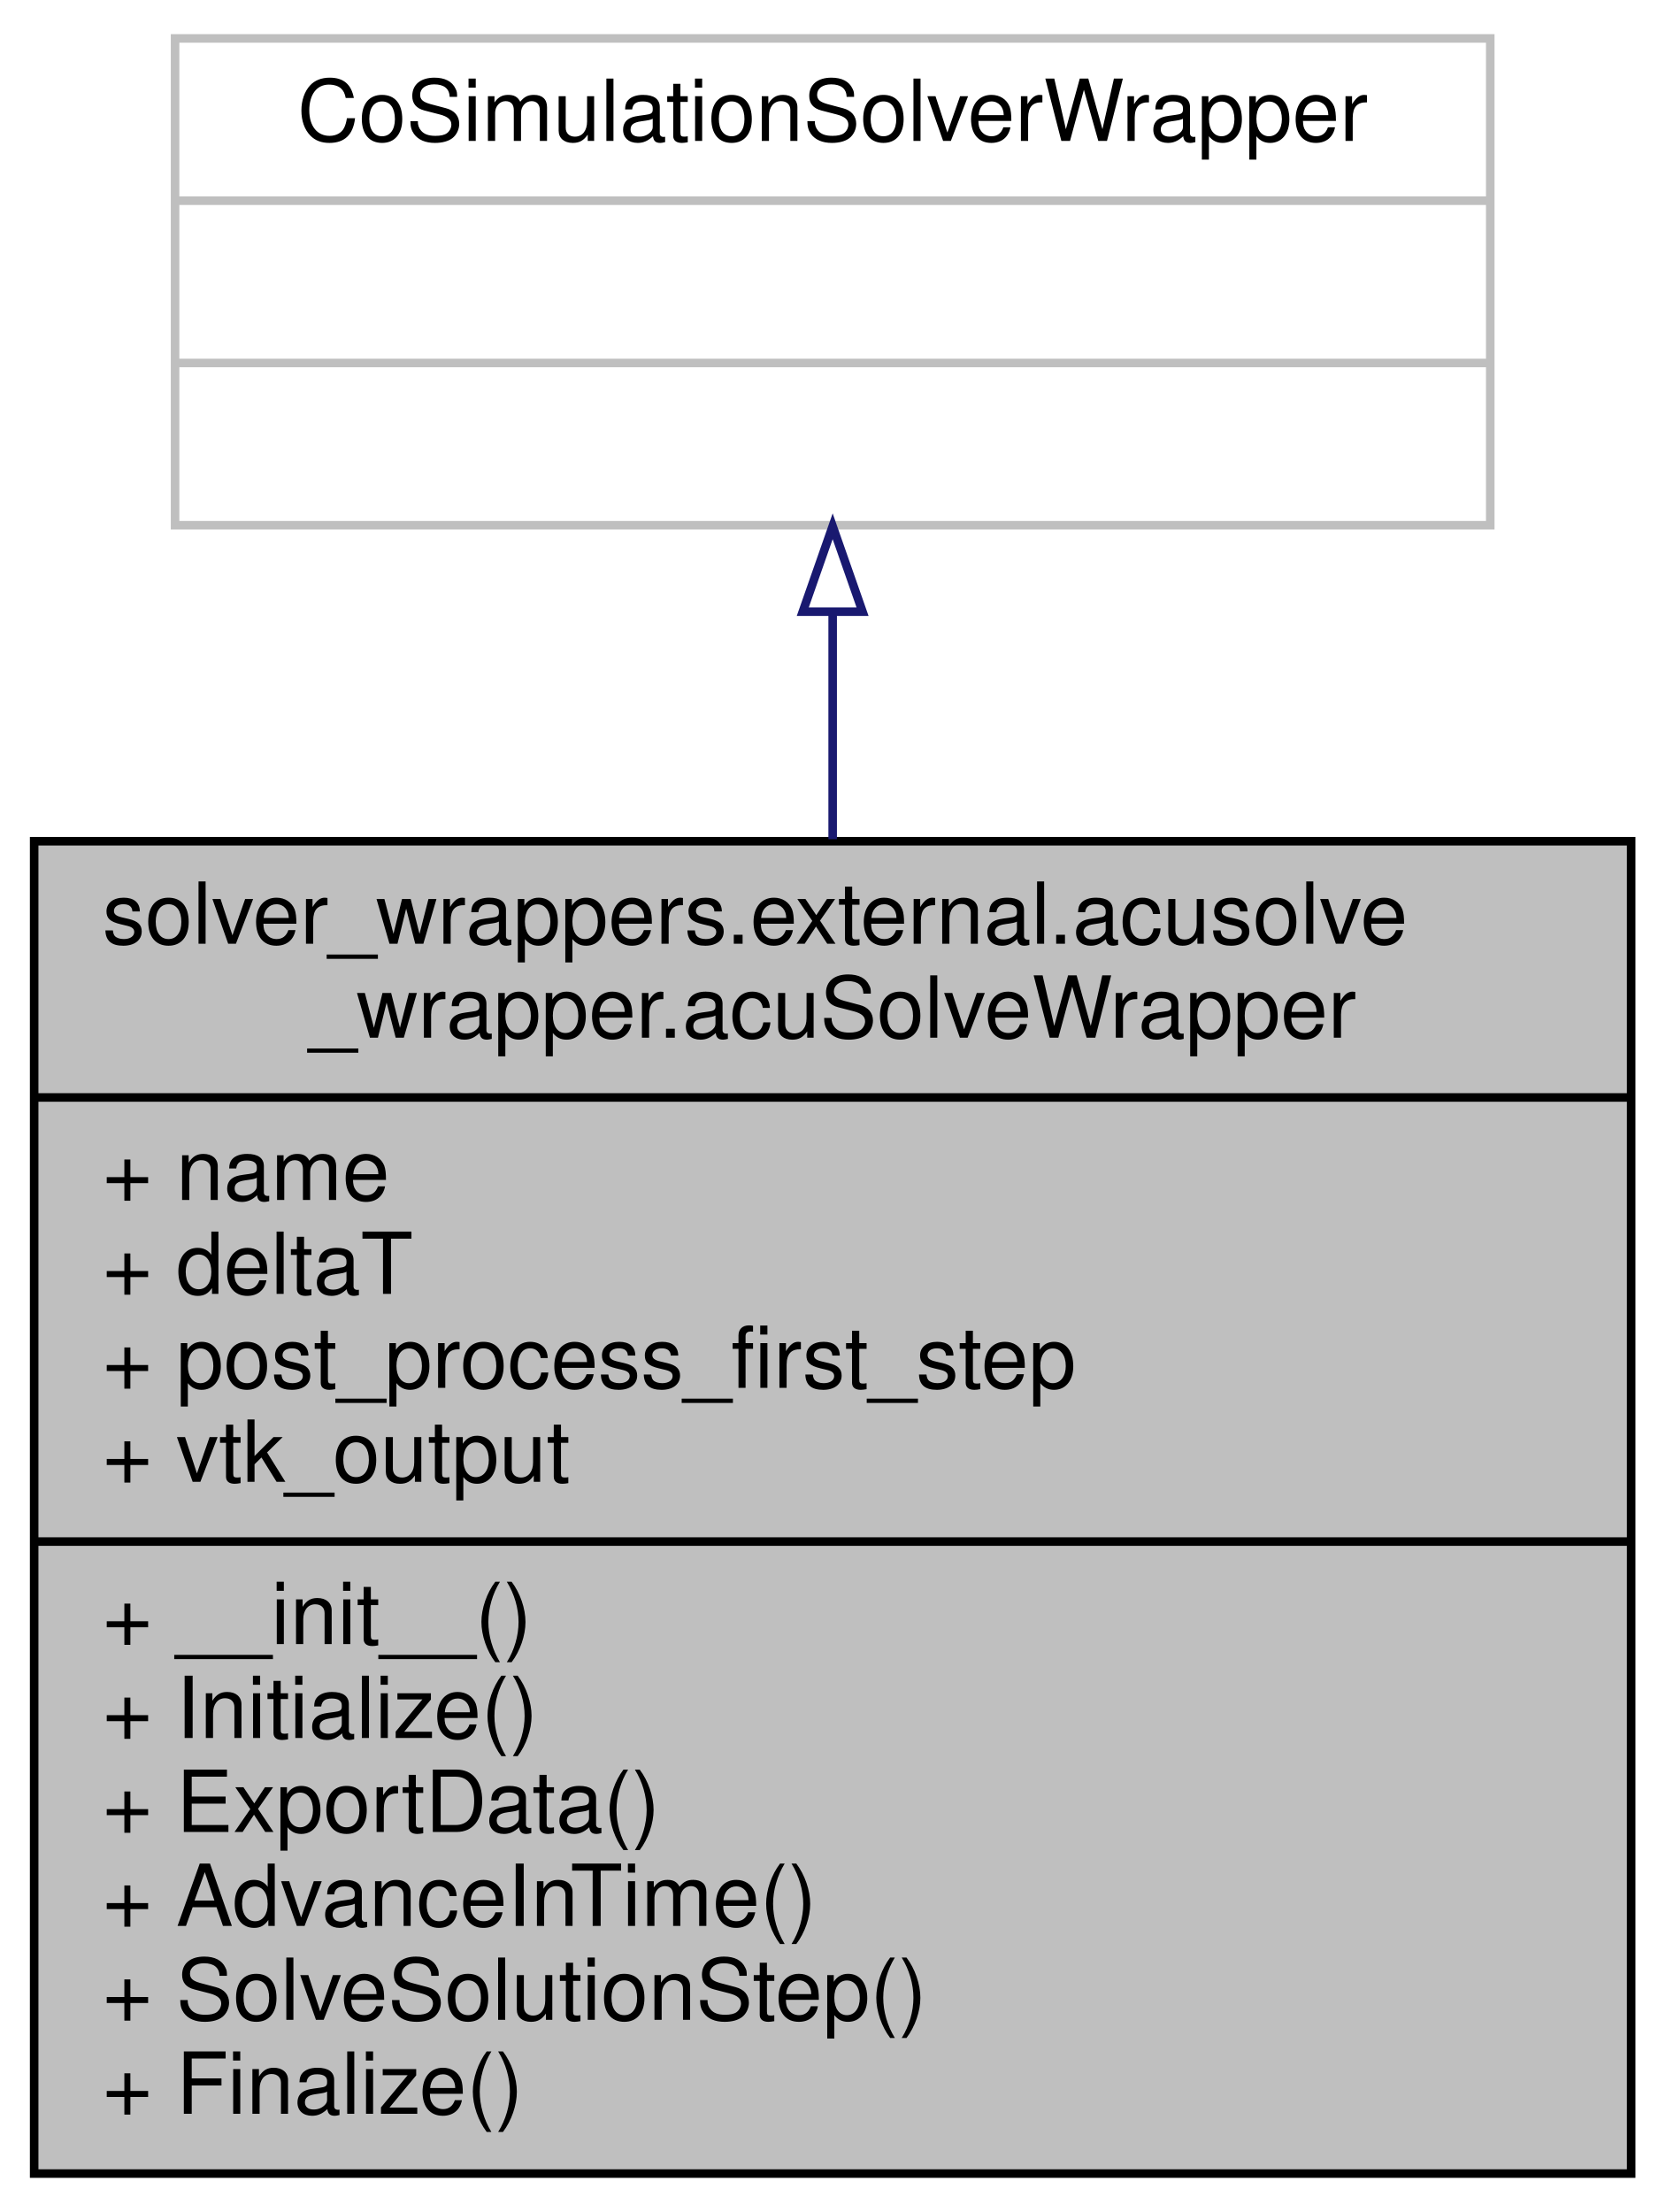
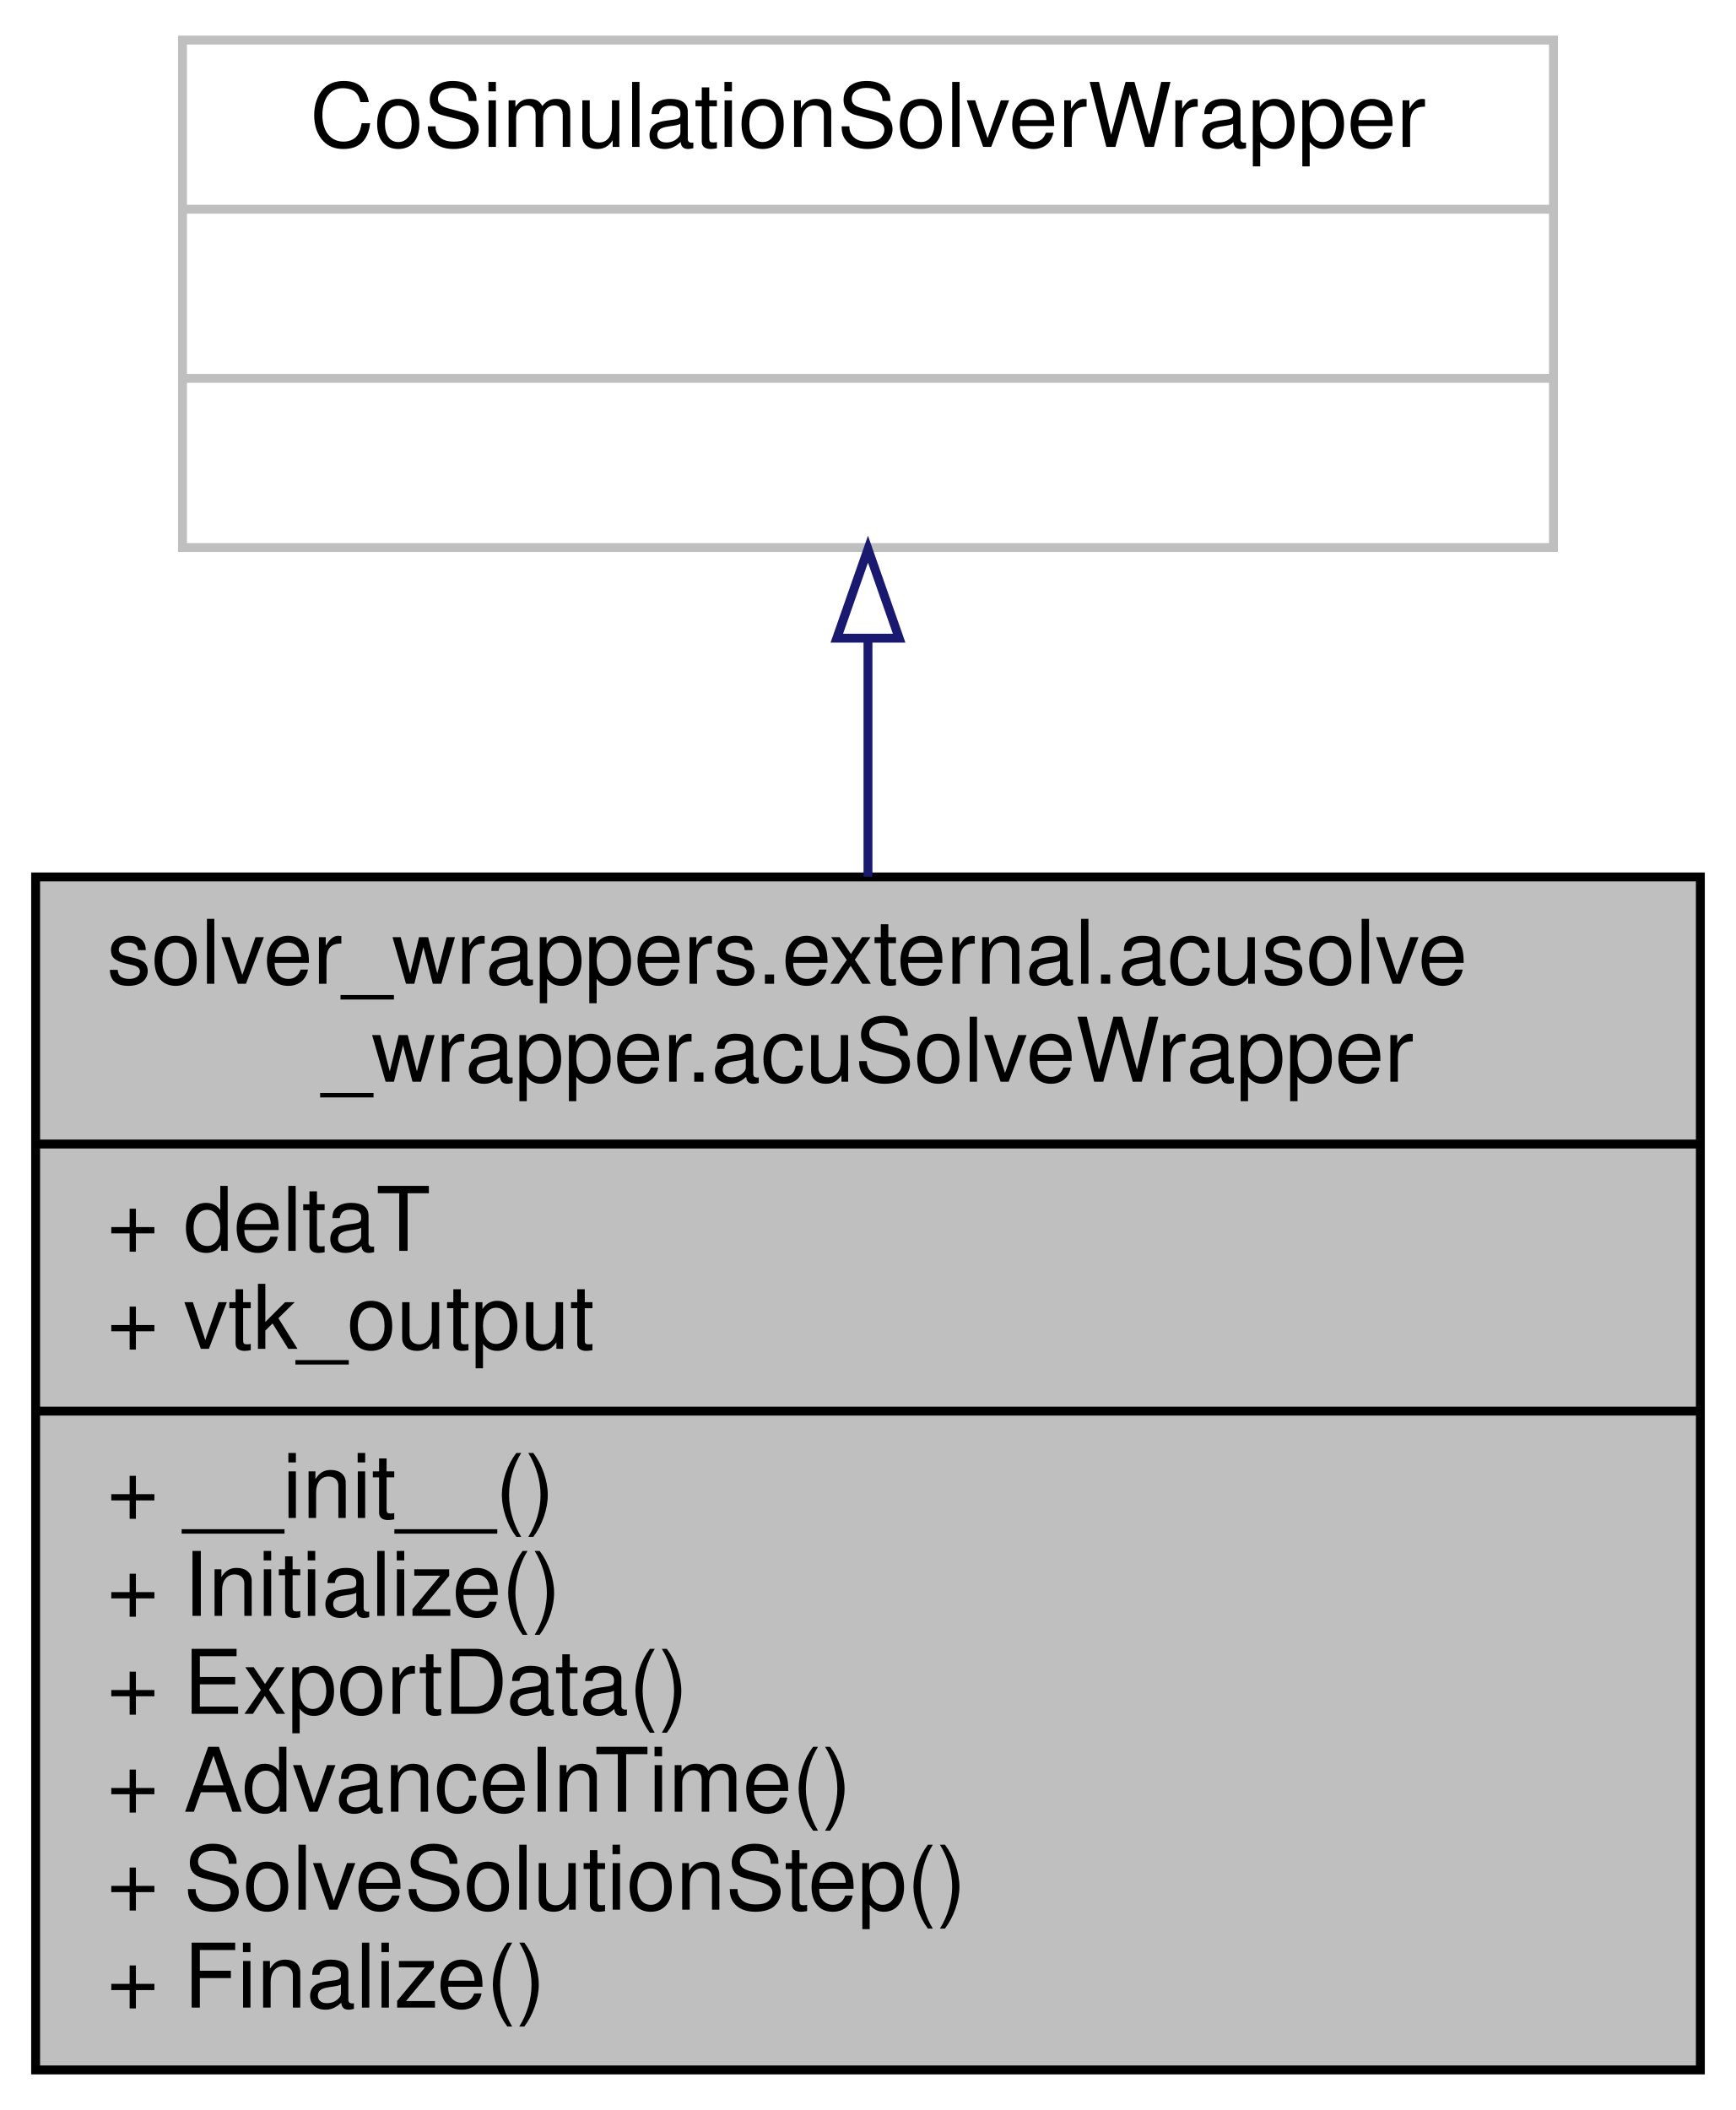
- <svg xmlns="http://www.w3.org/2000/svg" xmlns:xlink="http://www.w3.org/1999/xlink" width="195pt" height="259pt" viewBox="0.00 0.00 195.00 259.00">
-   <g id="graph0" class="graph" transform="scale(1 1) rotate(0) translate(4 255)">
+ <svg xmlns="http://www.w3.org/2000/svg" xmlns:xlink="http://www.w3.org/1999/xlink" width="195pt" height="237pt" viewBox="0.00 0.00 195.00 237.00">
+   <g id="graph0" class="graph" transform="scale(1 1) rotate(0) translate(4 233)">
    <g id="node1" class="node">
      <g id="a_node1">
        <a xlink:title="This class serves as a dedicated Kratos wrapper for acuSolve.">
-           <polygon fill="#bfbfbf" stroke="black" points="0,-0.5 0,-156.5 187,-156.5 187,-0.5 0,-0.5" />
-           <text text-anchor="start" x="8" y="-144.5" font-family="Helvetica,sans-Serif" font-size="10.00">solver_wrappers.external.acusolve</text>
-           <text text-anchor="middle" x="93.5" y="-133.5" font-family="Helvetica,sans-Serif" font-size="10.00">_wrapper.acuSolveWrapper</text>
-           <polyline fill="none" stroke="black" points="0,-126.5 187,-126.5 " />
-           <text text-anchor="start" x="8" y="-114.5" font-family="Helvetica,sans-Serif" font-size="10.00">+ name</text>
-           <text text-anchor="start" x="8" y="-103.5" font-family="Helvetica,sans-Serif" font-size="10.00">+ deltaT</text>
-           <text text-anchor="start" x="8" y="-92.5" font-family="Helvetica,sans-Serif" font-size="10.00">+ post_process_first_step</text>
+           <polygon fill="#bfbfbf" stroke="black" points="0,-0.5 0,-134.5 187,-134.5 187,-0.5 0,-0.5" />
+           <text text-anchor="start" x="8" y="-122.5" font-family="Helvetica,sans-Serif" font-size="10.00">solver_wrappers.external.acusolve</text>
+           <text text-anchor="middle" x="93.5" y="-111.5" font-family="Helvetica,sans-Serif" font-size="10.00">_wrapper.acuSolveWrapper</text>
+           <polyline fill="none" stroke="black" points="0,-104.5 187,-104.5 " />
+           <text text-anchor="start" x="8" y="-92.5" font-family="Helvetica,sans-Serif" font-size="10.00">+ deltaT</text>
          <text text-anchor="start" x="8" y="-81.5" font-family="Helvetica,sans-Serif" font-size="10.00">+ vtk_output</text>
          <polyline fill="none" stroke="black" points="0,-74.5 187,-74.5 " />
          <text text-anchor="start" x="8" y="-62.5" font-family="Helvetica,sans-Serif" font-size="10.00">+ __init__()</text>
          <text text-anchor="start" x="8" y="-51.5" font-family="Helvetica,sans-Serif" font-size="10.00">+ Initialize()</text>
          <text text-anchor="start" x="8" y="-40.5" font-family="Helvetica,sans-Serif" font-size="10.00">+ ExportData()</text>
          <text text-anchor="start" x="8" y="-29.5" font-family="Helvetica,sans-Serif" font-size="10.00">+ AdvanceInTime()</text>
          <text text-anchor="start" x="8" y="-18.5" font-family="Helvetica,sans-Serif" font-size="10.00">+ SolveSolutionStep()</text>
          <text text-anchor="start" x="8" y="-7.5" font-family="Helvetica,sans-Serif" font-size="10.00">+ Finalize()</text>
        </a>
      </g>
    </g>
    <g id="node2" class="node">
      <g id="a_node2">
        <a xlink:title=" ">
-           <polygon fill="none" stroke="#bfbfbf" points="16.5,-193.5 16.5,-250.5 170.5,-250.5 170.5,-193.5 16.5,-193.5" />
-           <text text-anchor="middle" x="93.5" y="-238.5" font-family="Helvetica,sans-Serif" font-size="10.00">CoSimulationSolverWrapper</text>
-           <polyline fill="none" stroke="#bfbfbf" points="16.5,-231.5 170.5,-231.5 " />
-           <text text-anchor="middle" x="93.5" y="-219.5" font-family="Helvetica,sans-Serif" font-size="10.00"> </text>
-           <polyline fill="none" stroke="#bfbfbf" points="16.5,-212.5 170.5,-212.5 " />
-           <text text-anchor="middle" x="93.5" y="-200.5" font-family="Helvetica,sans-Serif" font-size="10.00"> </text>
+           <polygon fill="none" stroke="#bfbfbf" points="16.5,-171.5 16.5,-228.5 170.5,-228.5 170.5,-171.5 16.5,-171.5" />
+           <text text-anchor="middle" x="93.5" y="-216.5" font-family="Helvetica,sans-Serif" font-size="10.00">CoSimulationSolverWrapper</text>
+           <polyline fill="none" stroke="#bfbfbf" points="16.5,-209.5 170.5,-209.5 " />
+           <text text-anchor="middle" x="93.5" y="-197.5" font-family="Helvetica,sans-Serif" font-size="10.00"> </text>
+           <polyline fill="none" stroke="#bfbfbf" points="16.5,-190.5 170.5,-190.5 " />
+           <text text-anchor="middle" x="93.5" y="-178.5" font-family="Helvetica,sans-Serif" font-size="10.00"> </text>
        </a>
      </g>
    </g>
    <g id="edge1" class="edge">
-       <path fill="none" stroke="midnightblue" d="M93.5,-183.34C93.5,-175.04 93.5,-165.96 93.5,-156.74" />
-       <polygon fill="none" stroke="midnightblue" points="90,-183.38 93.5,-193.38 97,-183.38 90,-183.38" />
+       <path fill="none" stroke="midnightblue" d="M93.5,-161.16C93.5,-152.78 93.5,-143.67 93.5,-134.53" />
+       <polygon fill="none" stroke="midnightblue" points="90,-161.32 93.5,-171.32 97,-161.32 90,-161.32" />
    </g>
  </g>
</svg>
